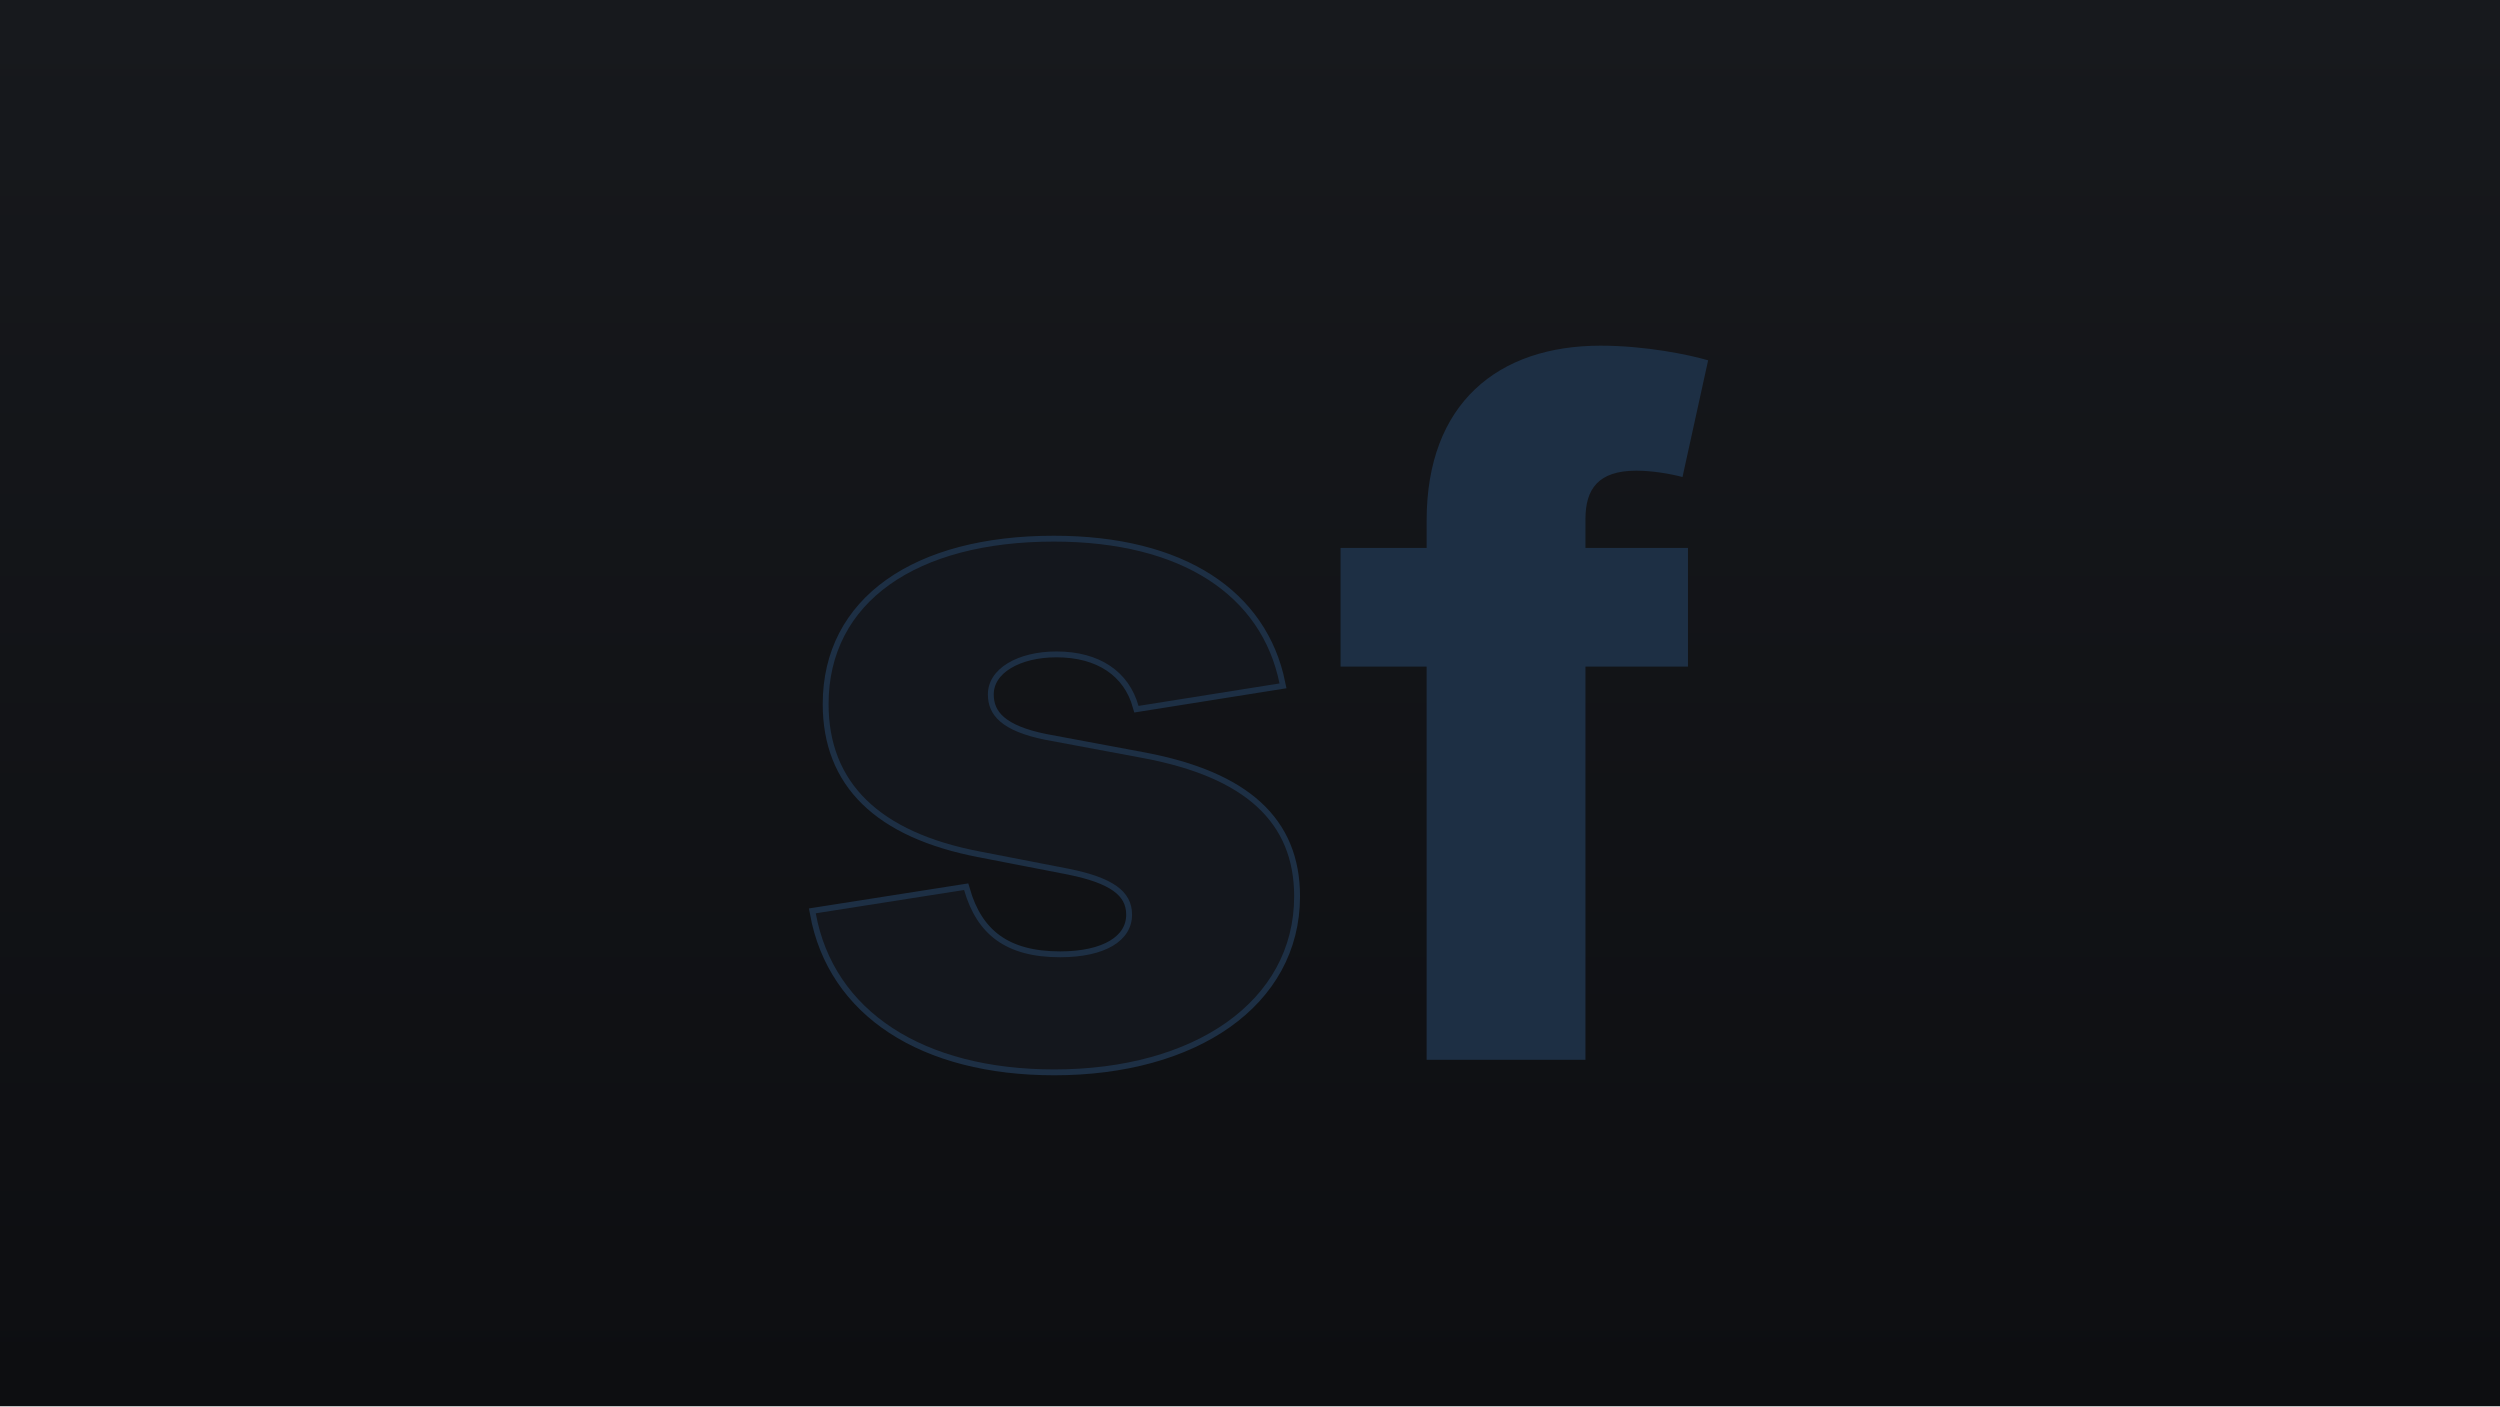
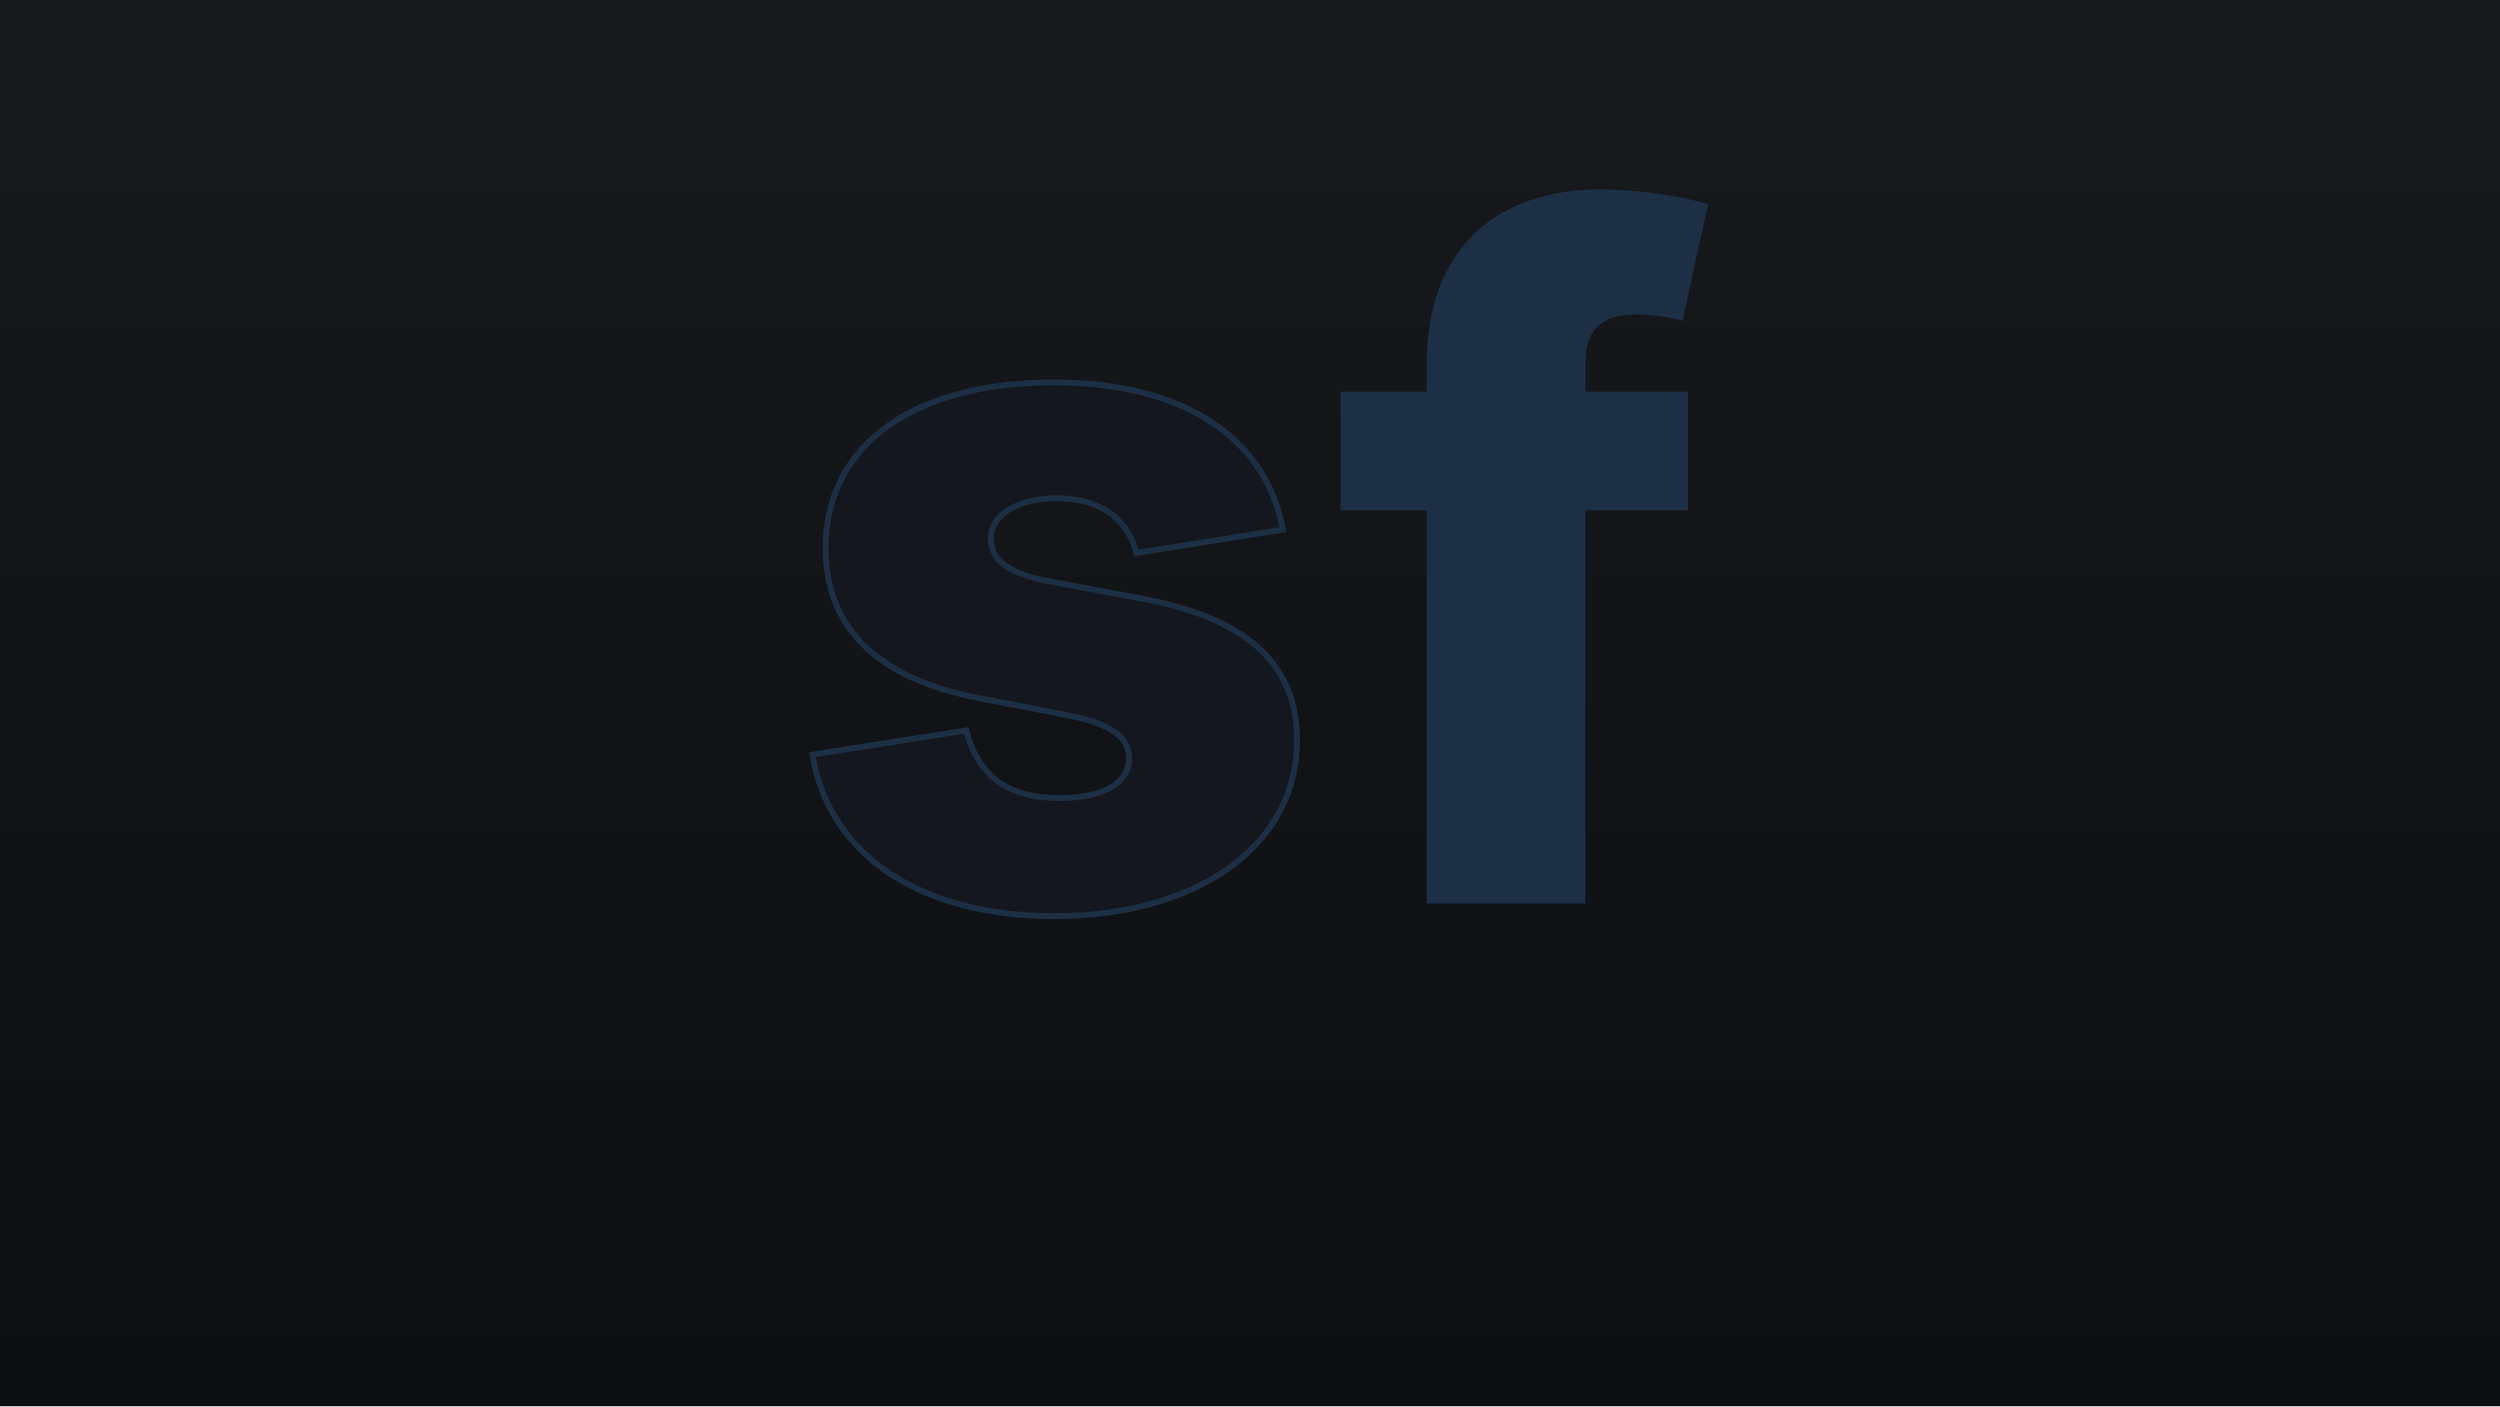
<svg xmlns="http://www.w3.org/2000/svg" viewBox="0 0 320 180" preserveAspectRatio="xMidYMid slice" role="img" aria-label="No image">
  <defs>
    <linearGradient id="sf-bg" x1="0" y1="0" x2="0" y2="1">
      <stop offset="0%" stop-color="#17191D" />
      <stop offset="100%" stop-color="#0D0E11" />
    </linearGradient>
  </defs>
  <rect width="320" height="180" fill="url(#sf-bg)" />
  <g font-family="system-ui, -apple-system, 'Segoe UI', sans-serif" font-weight="800" font-size="120" text-anchor="middle" dominant-baseline="central">
-     <text x="135" y="92" fill="#14171D" stroke="#1D2F44" stroke-width="1.5" paint-order="stroke fill">s</text>
-     <text x="195" y="92" fill="#1D2F44">f</text>
+     <text x="135" y="72" fill="#14171D" stroke="#1D2F44" stroke-width="1.5" paint-order="stroke fill">s</text>
+     <text x="195" y="72" fill="#1D2F44">f</text>
  </g>
</svg>
